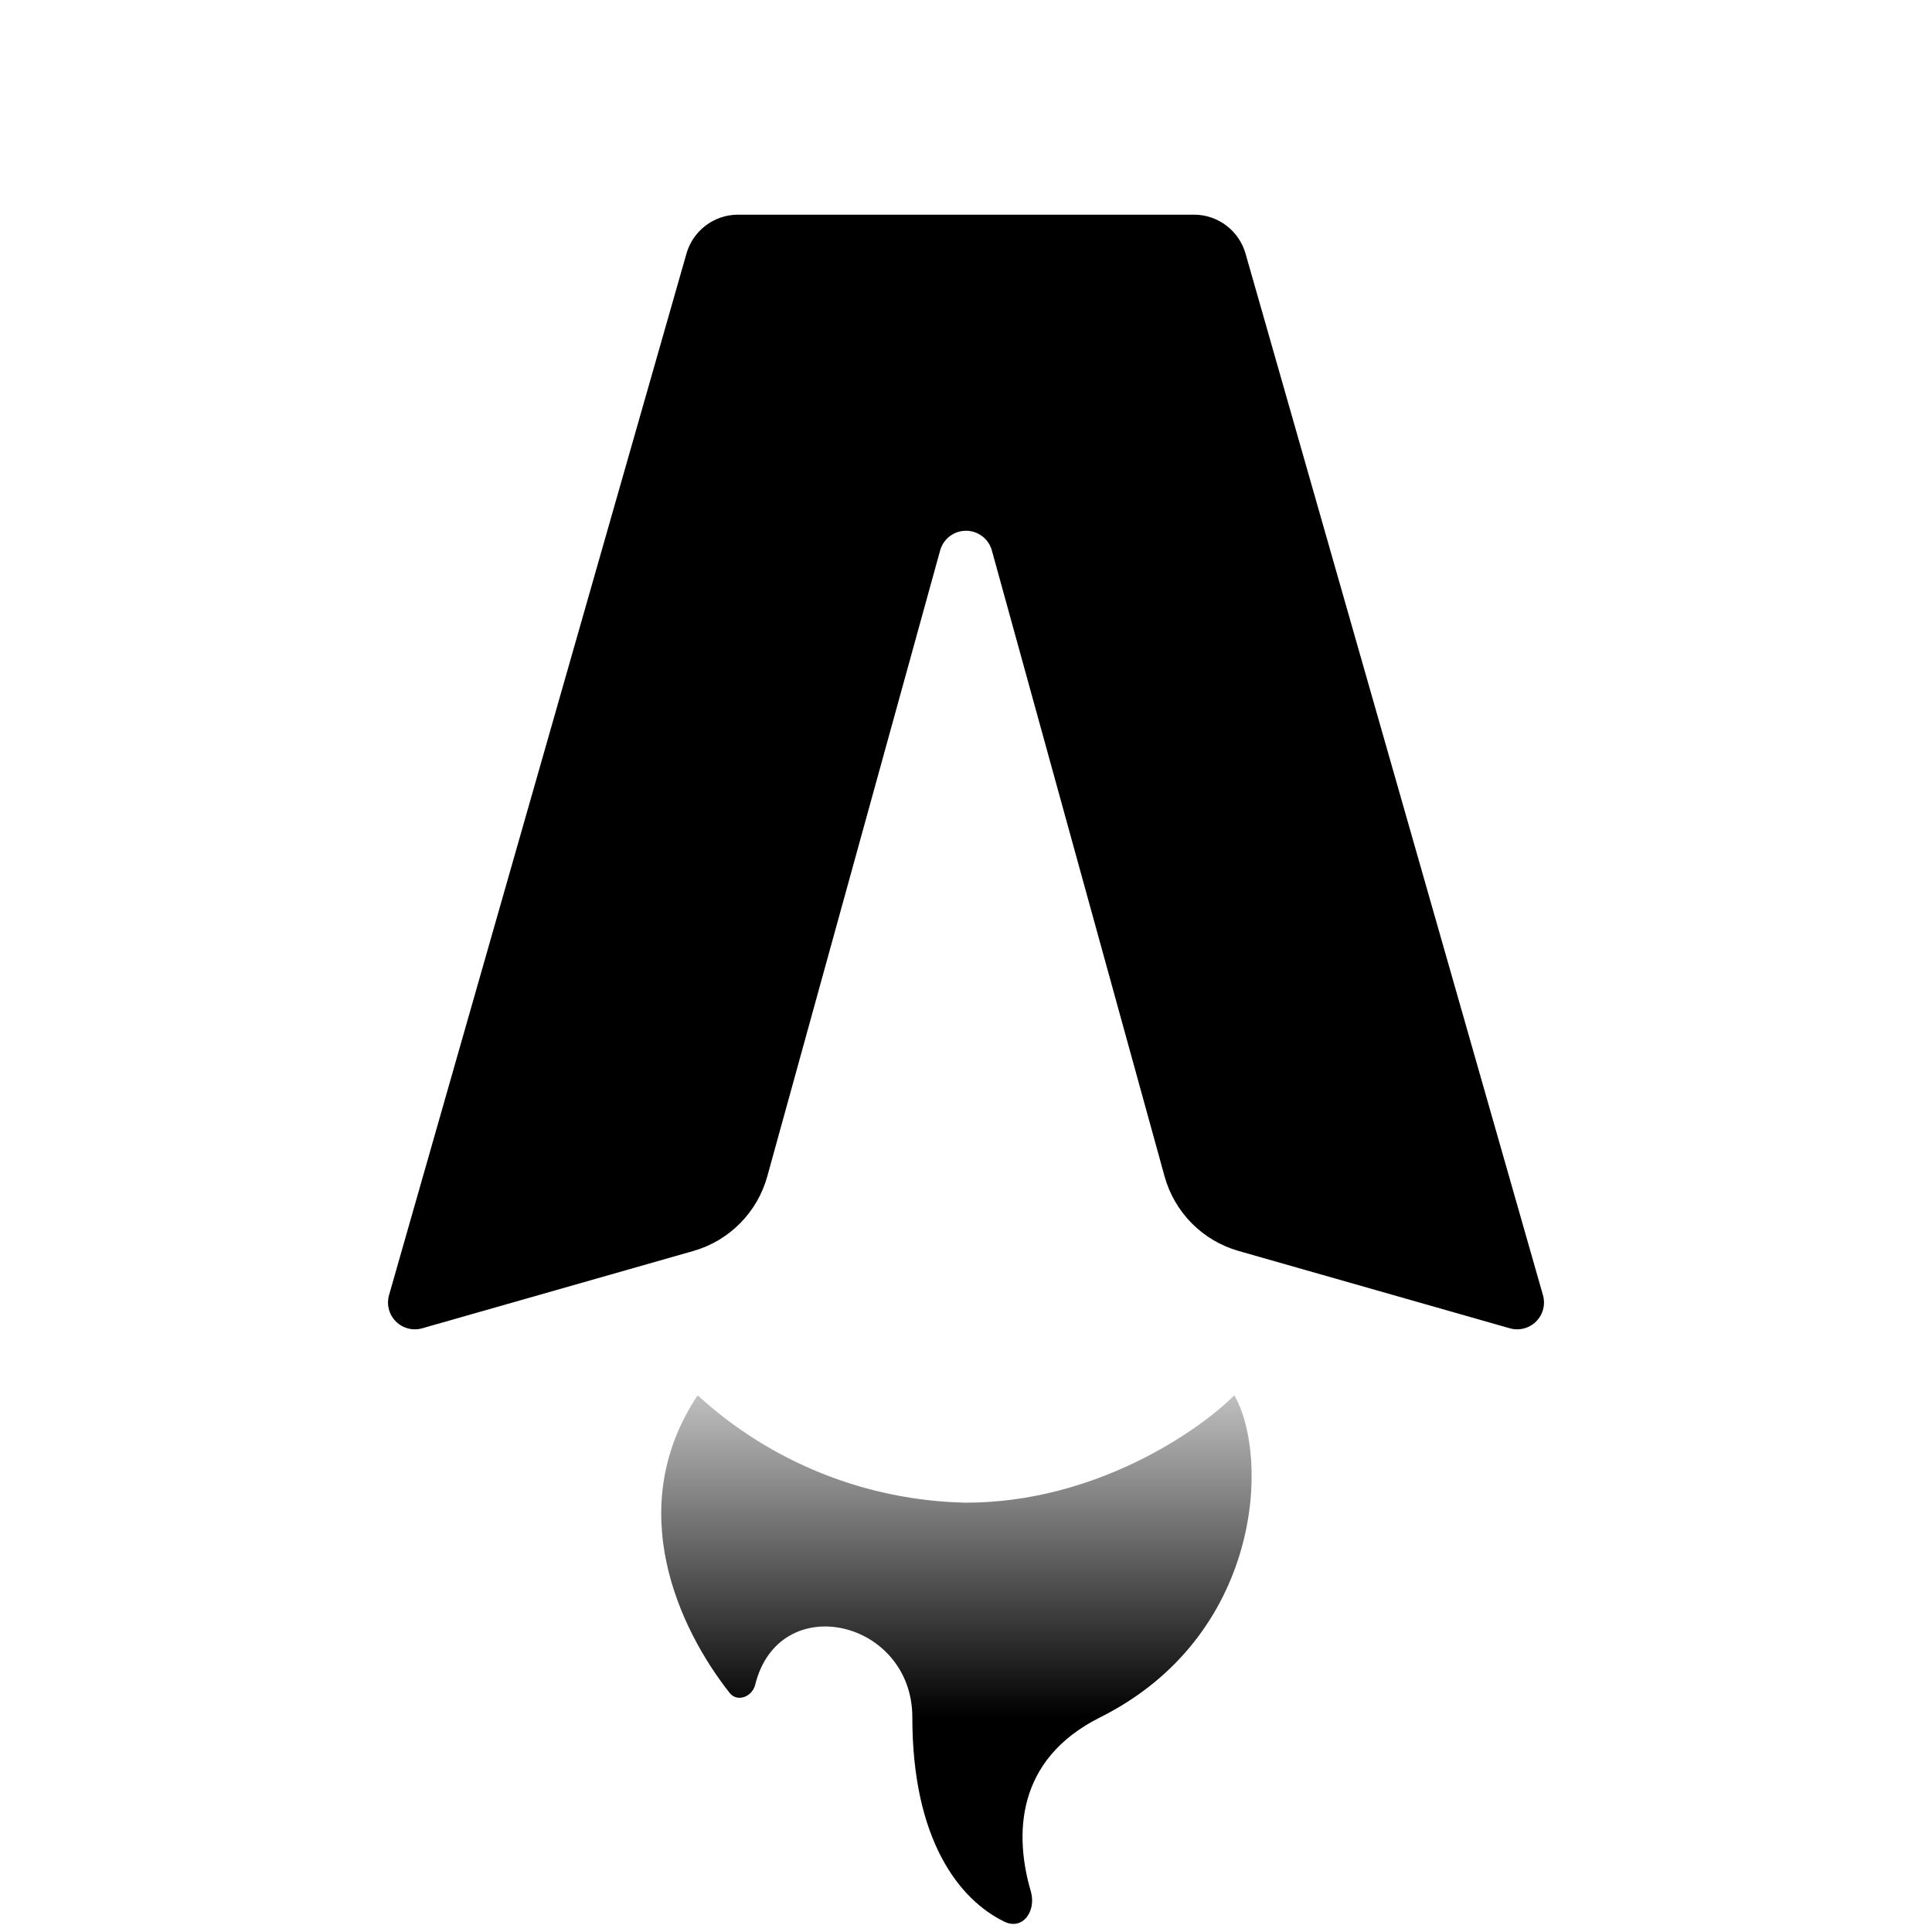
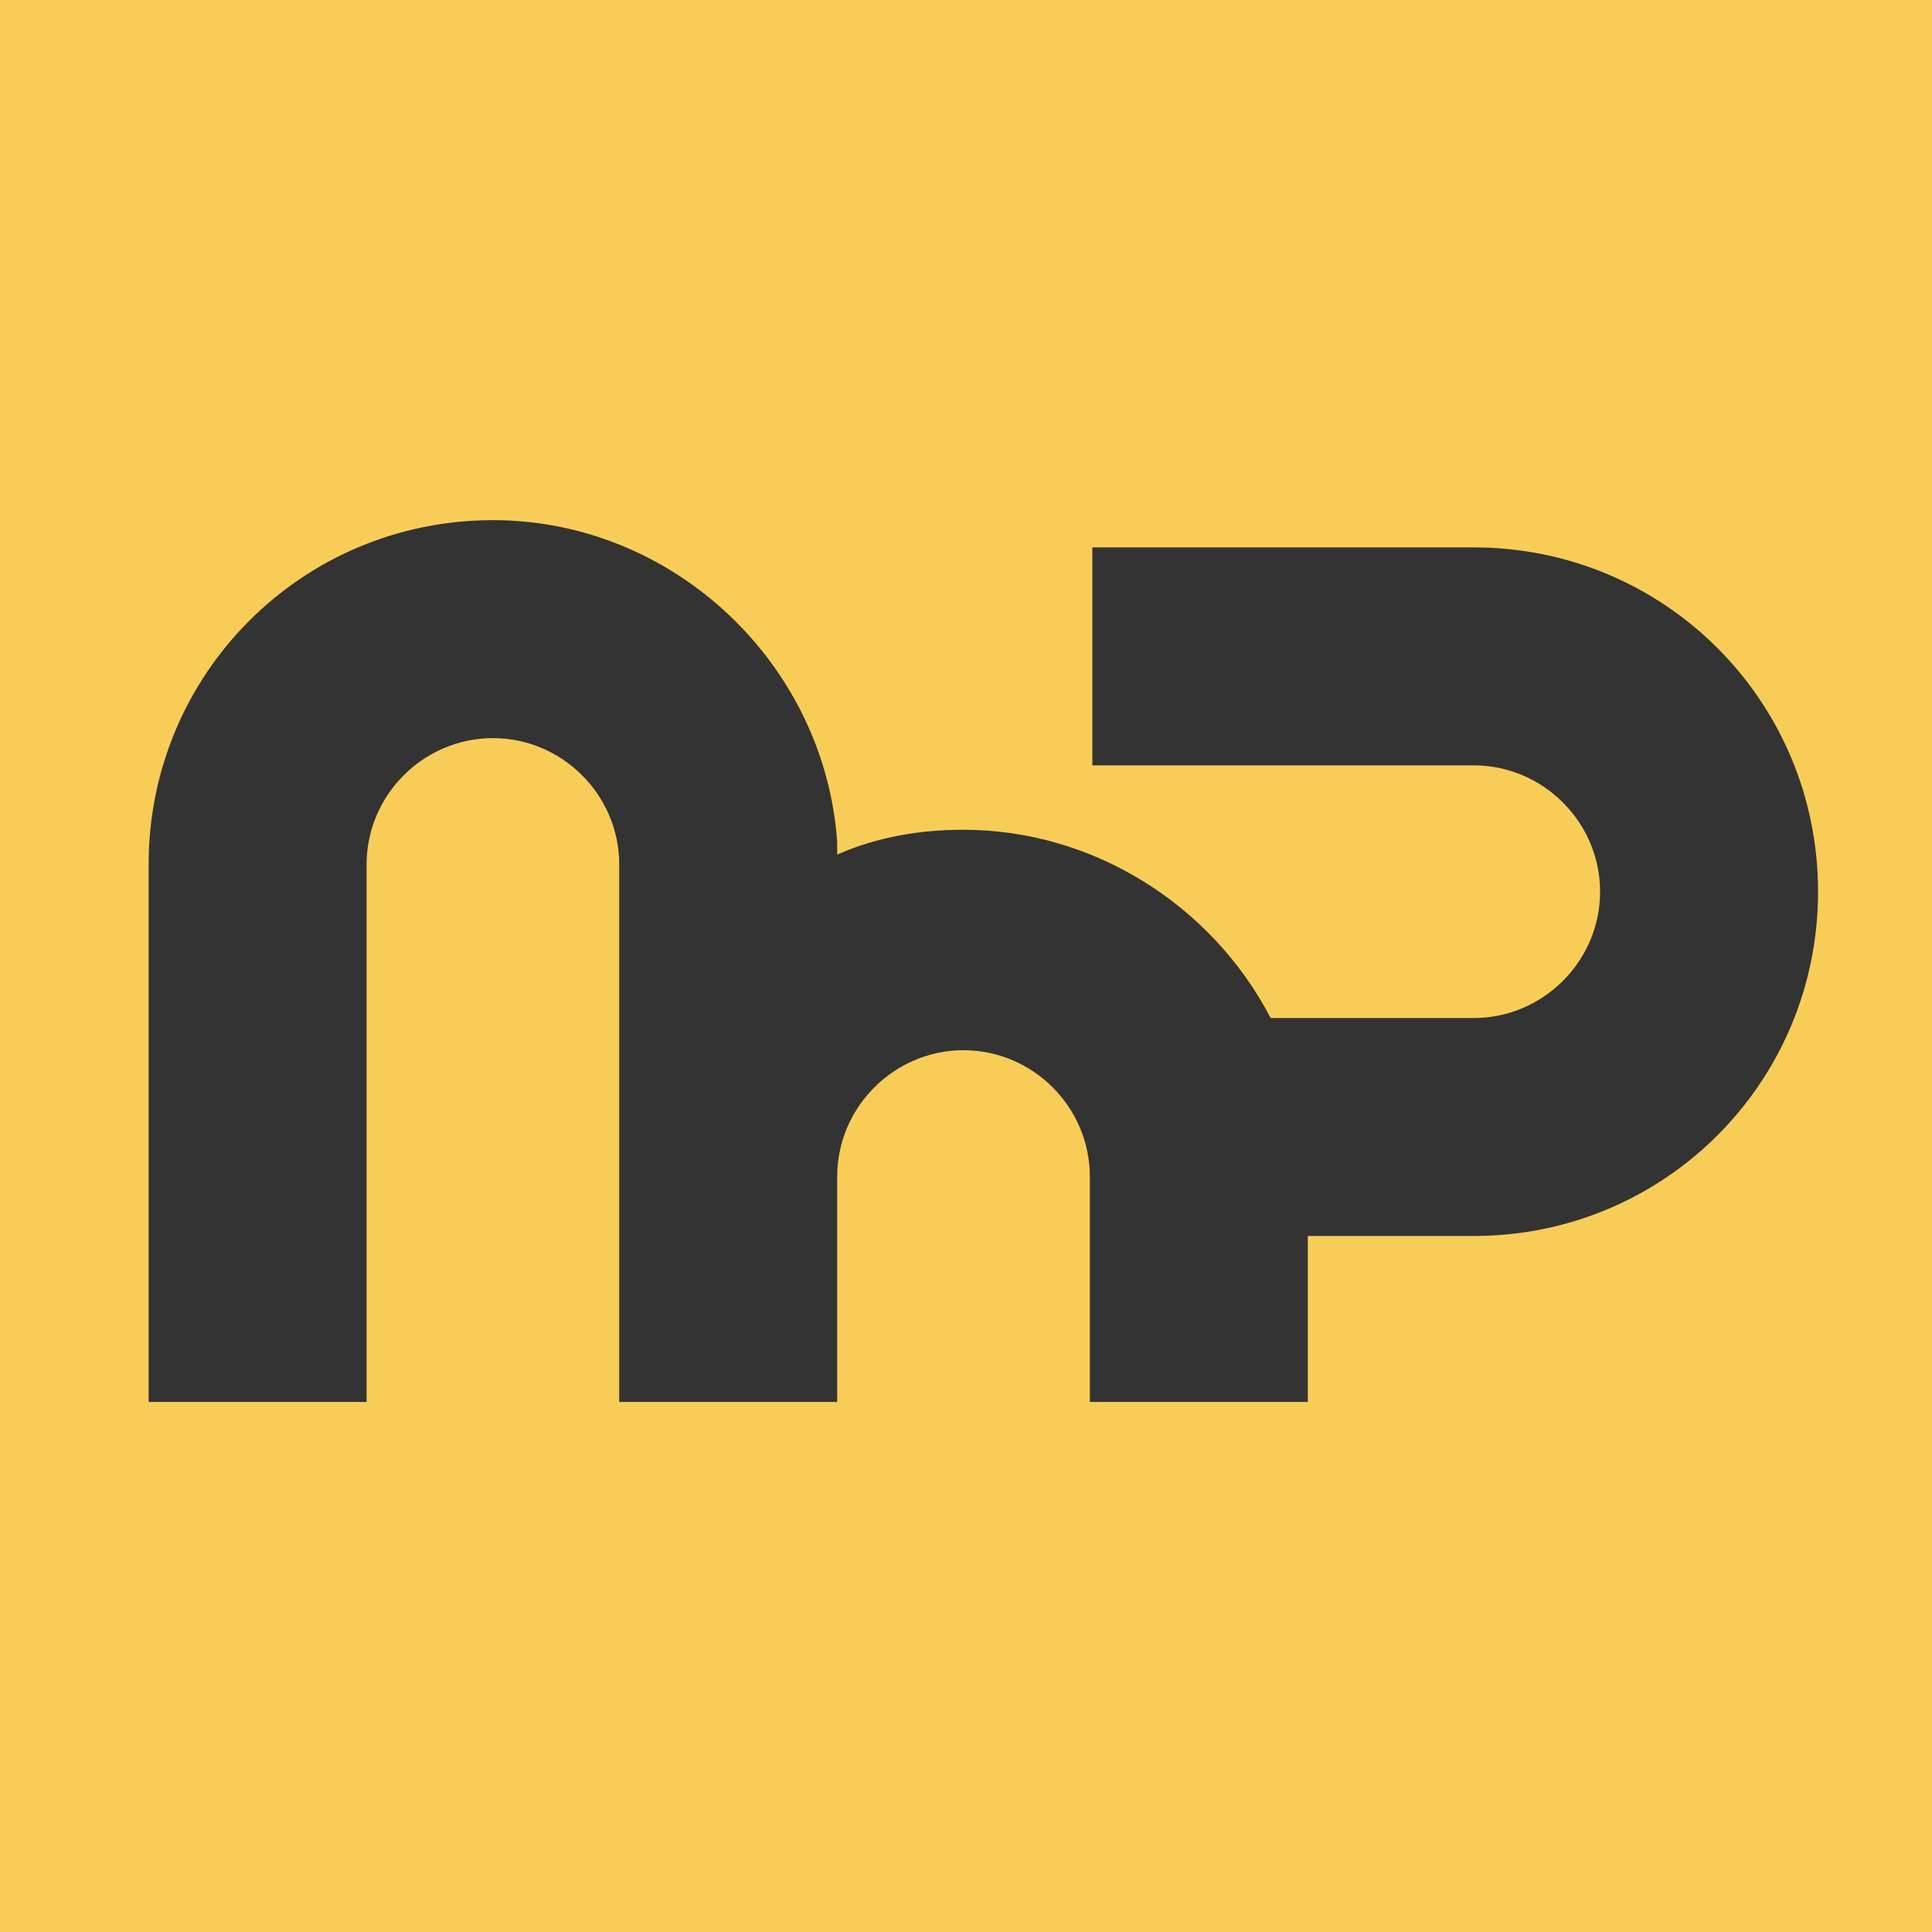
- <svg xmlns="http://www.w3.org/2000/svg" fill="none" viewBox="0 0 36 36">
-   <path fill="#000" d="M22.25 4h-8.5a1 1 0 0 0-.96.73l-5.54 19.4a.5.5 0 0 0 .62.62l5.05-1.44a2 2 0 0 0 1.38-1.4l3.22-11.66a.5.5 0 0 1 .96 0l3.22 11.67a2 2 0 0 0 1.38 1.39l5.05 1.44a.5.5 0 0 0 .62-.62l-5.54-19.4a1 1 0 0 0-.96-.73Z" />
-   <path fill="url(#gradient)" d="M18 28a7.63 7.63 0 0 1-5-2c-1.4 2.1-.35 4.35.6 5.55.14.17.41.07.47-.15.44-1.8 2.93-1.22 2.93.6 0 2.28.87 3.4 1.72 3.81.34.16.59-.2.49-.56-.31-1.05-.29-2.46 1.29-3.25 3-1.5 3.17-4.83 2.5-6-.67.67-2.6 2-5 2Z" />
-   <defs>
-     <linearGradient id="gradient" x1="16" x2="16" y1="32" y2="24" gradientUnits="userSpaceOnUse">
-       <stop stop-color="#000" />
-       <stop offset="1" stop-color="#000" stop-opacity="0" />
-     </linearGradient>
-   </defs>
-   <style>
-     @media (prefers-color-scheme:dark){:root{filter:invert(100%)}}
-   </style>
+ <svg xmlns="http://www.w3.org/2000/svg" width="78" height="78" viewBox="0 0 78 78" fill="none">
+   <rect width="78" height="78" fill="#F8CD57" />
+   <path d="M59.5 22.1H44.1V30.9H59.5C62.3 30.9 64.6 33.2 64.6 36C64.6 38.8 62.3 41.1 59.5 41.1H51.4H51.3C48.9 36.5 44.1 33.5 38.9 33.5C37.1 33.5 35.4 33.8 33.8 34.5V34C33.3 26.8 27.2 21 19.9 21C12.2 21 6 27.2 6 34.9V56.6H14.8V34.9C14.8 32.1 17.1 29.8 19.9 29.8C22.7 29.8 25 32.1 25 34.9V56.6H33.8V47.5C33.8 44.7 36.1 42.4 38.9 42.4C41.7 42.4 44 44.7 44 47.5V56.1V56.6H52.8V49.9H59.5C67.2 49.9 73.4 43.7 73.4 36C73.4 28.3 67.2 22.1 59.5 22.1Z" fill="#333333" />
</svg>
